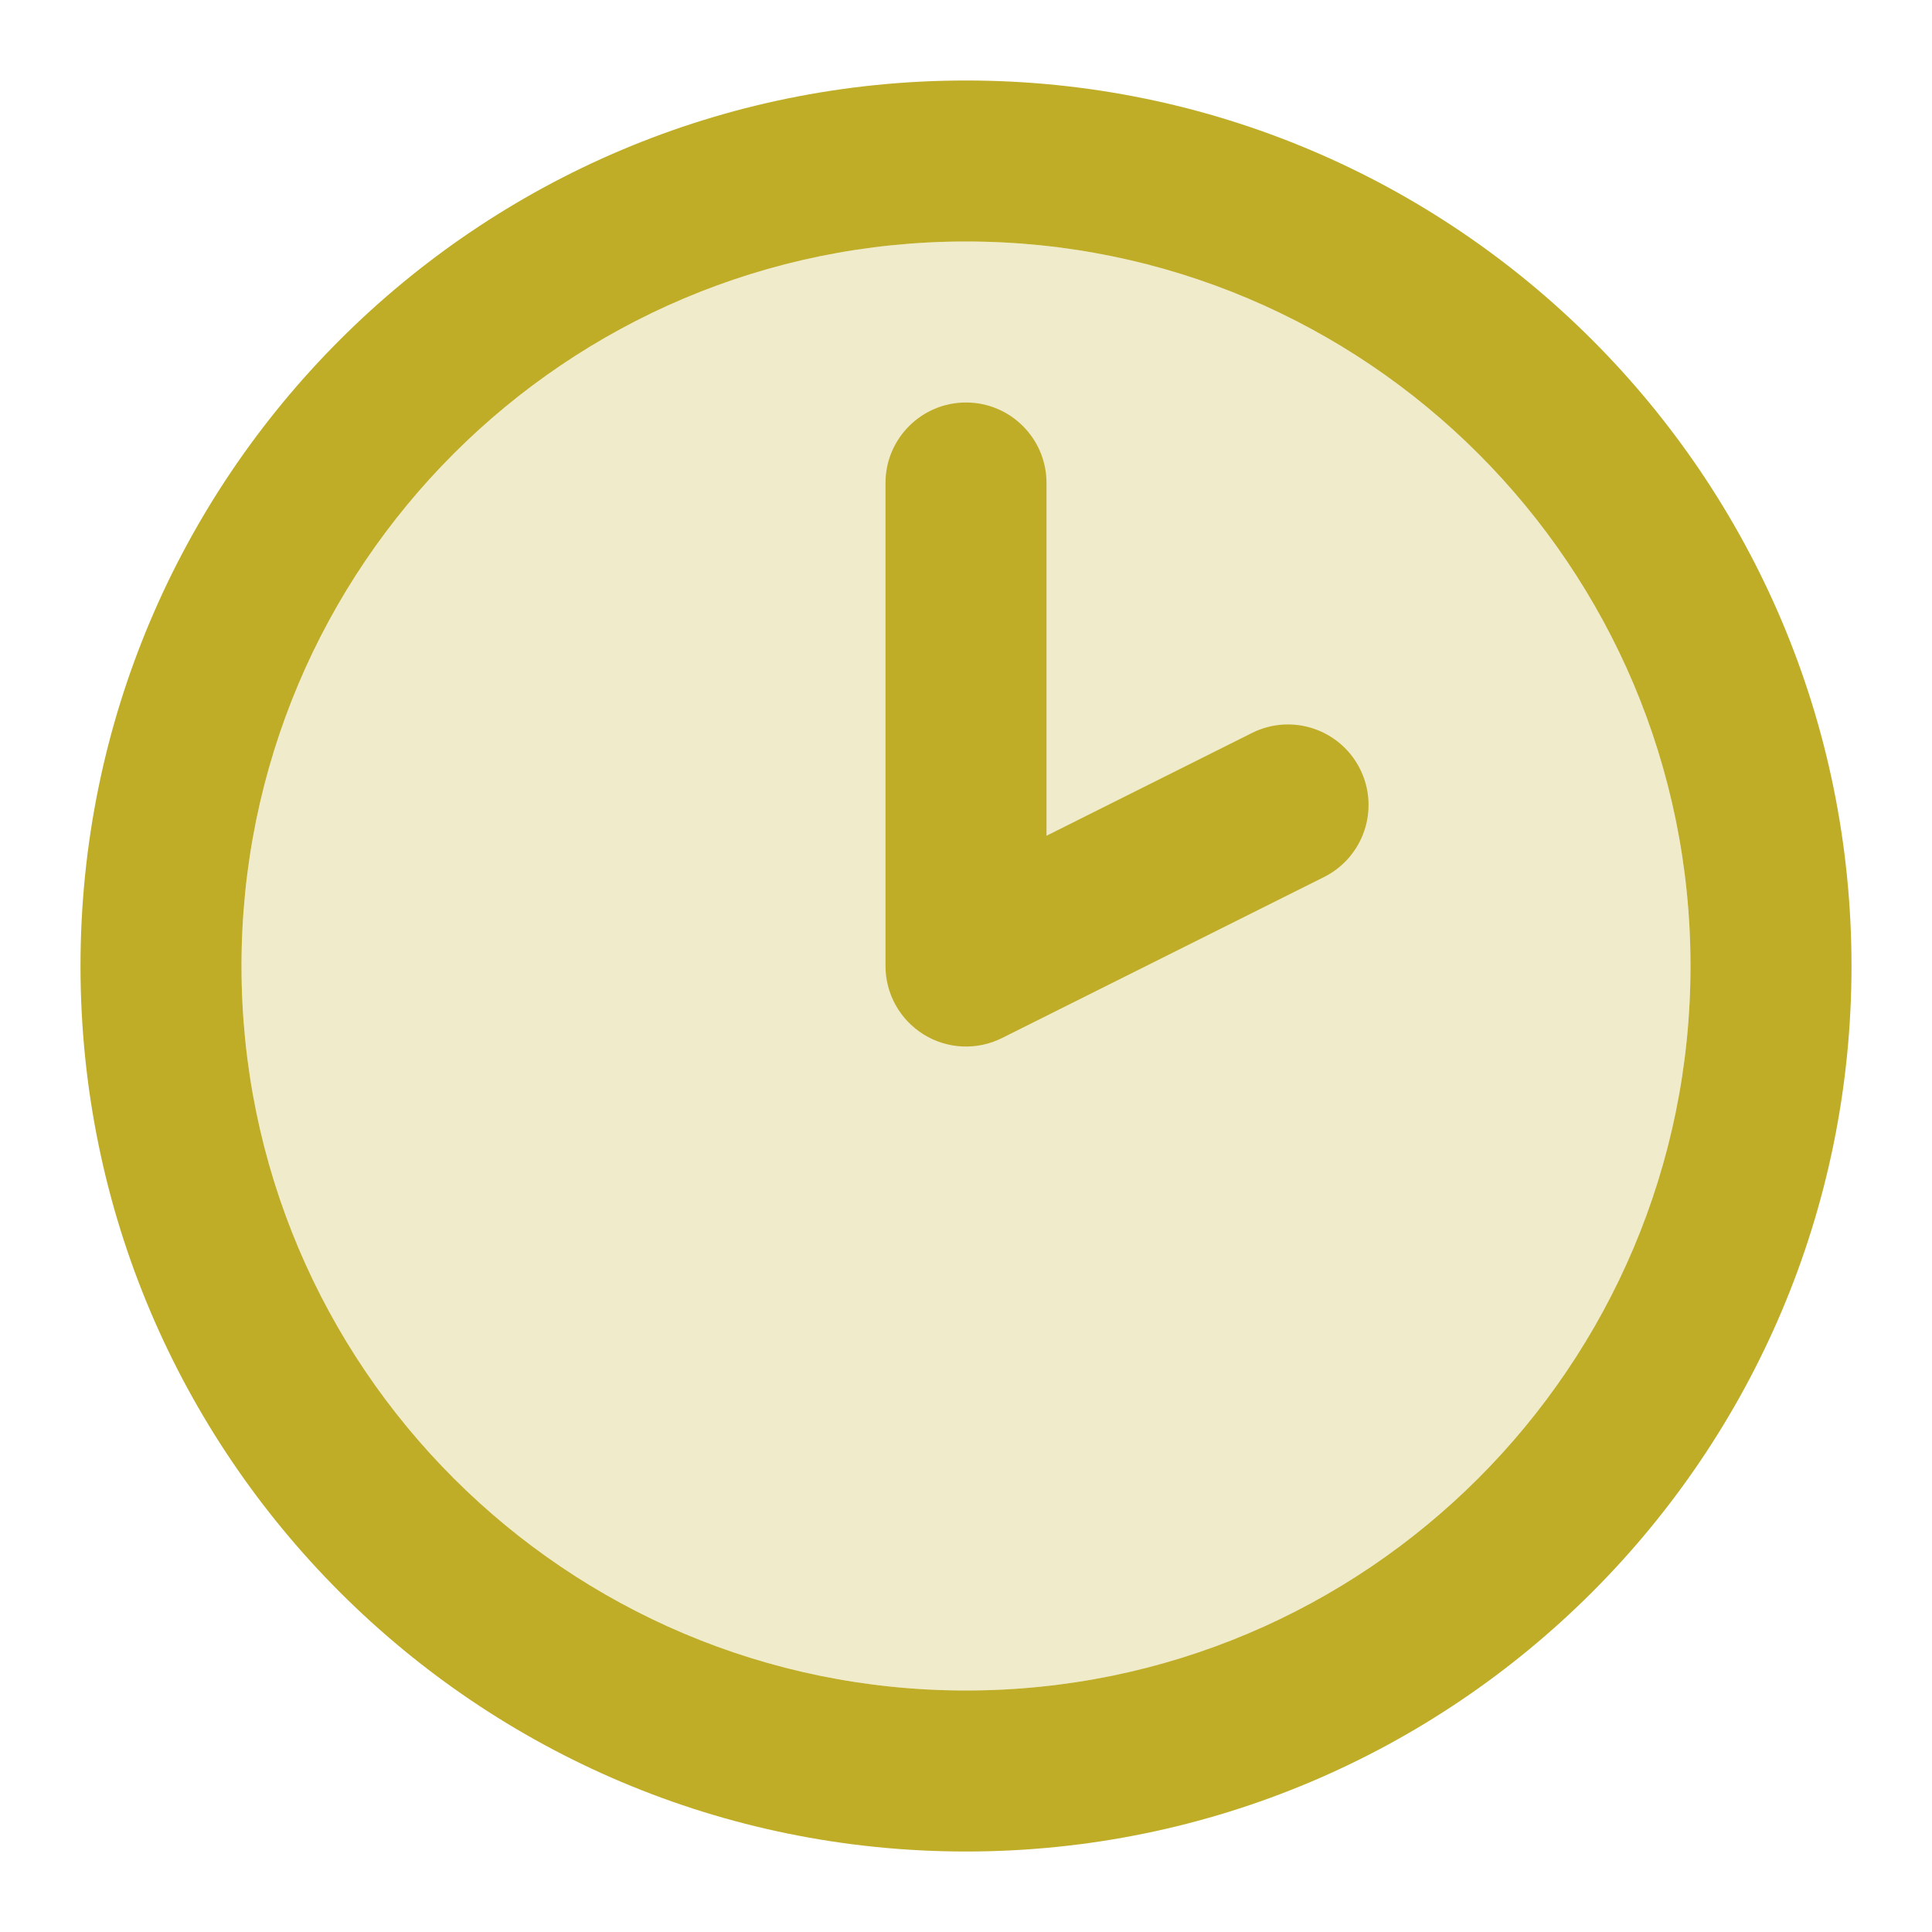
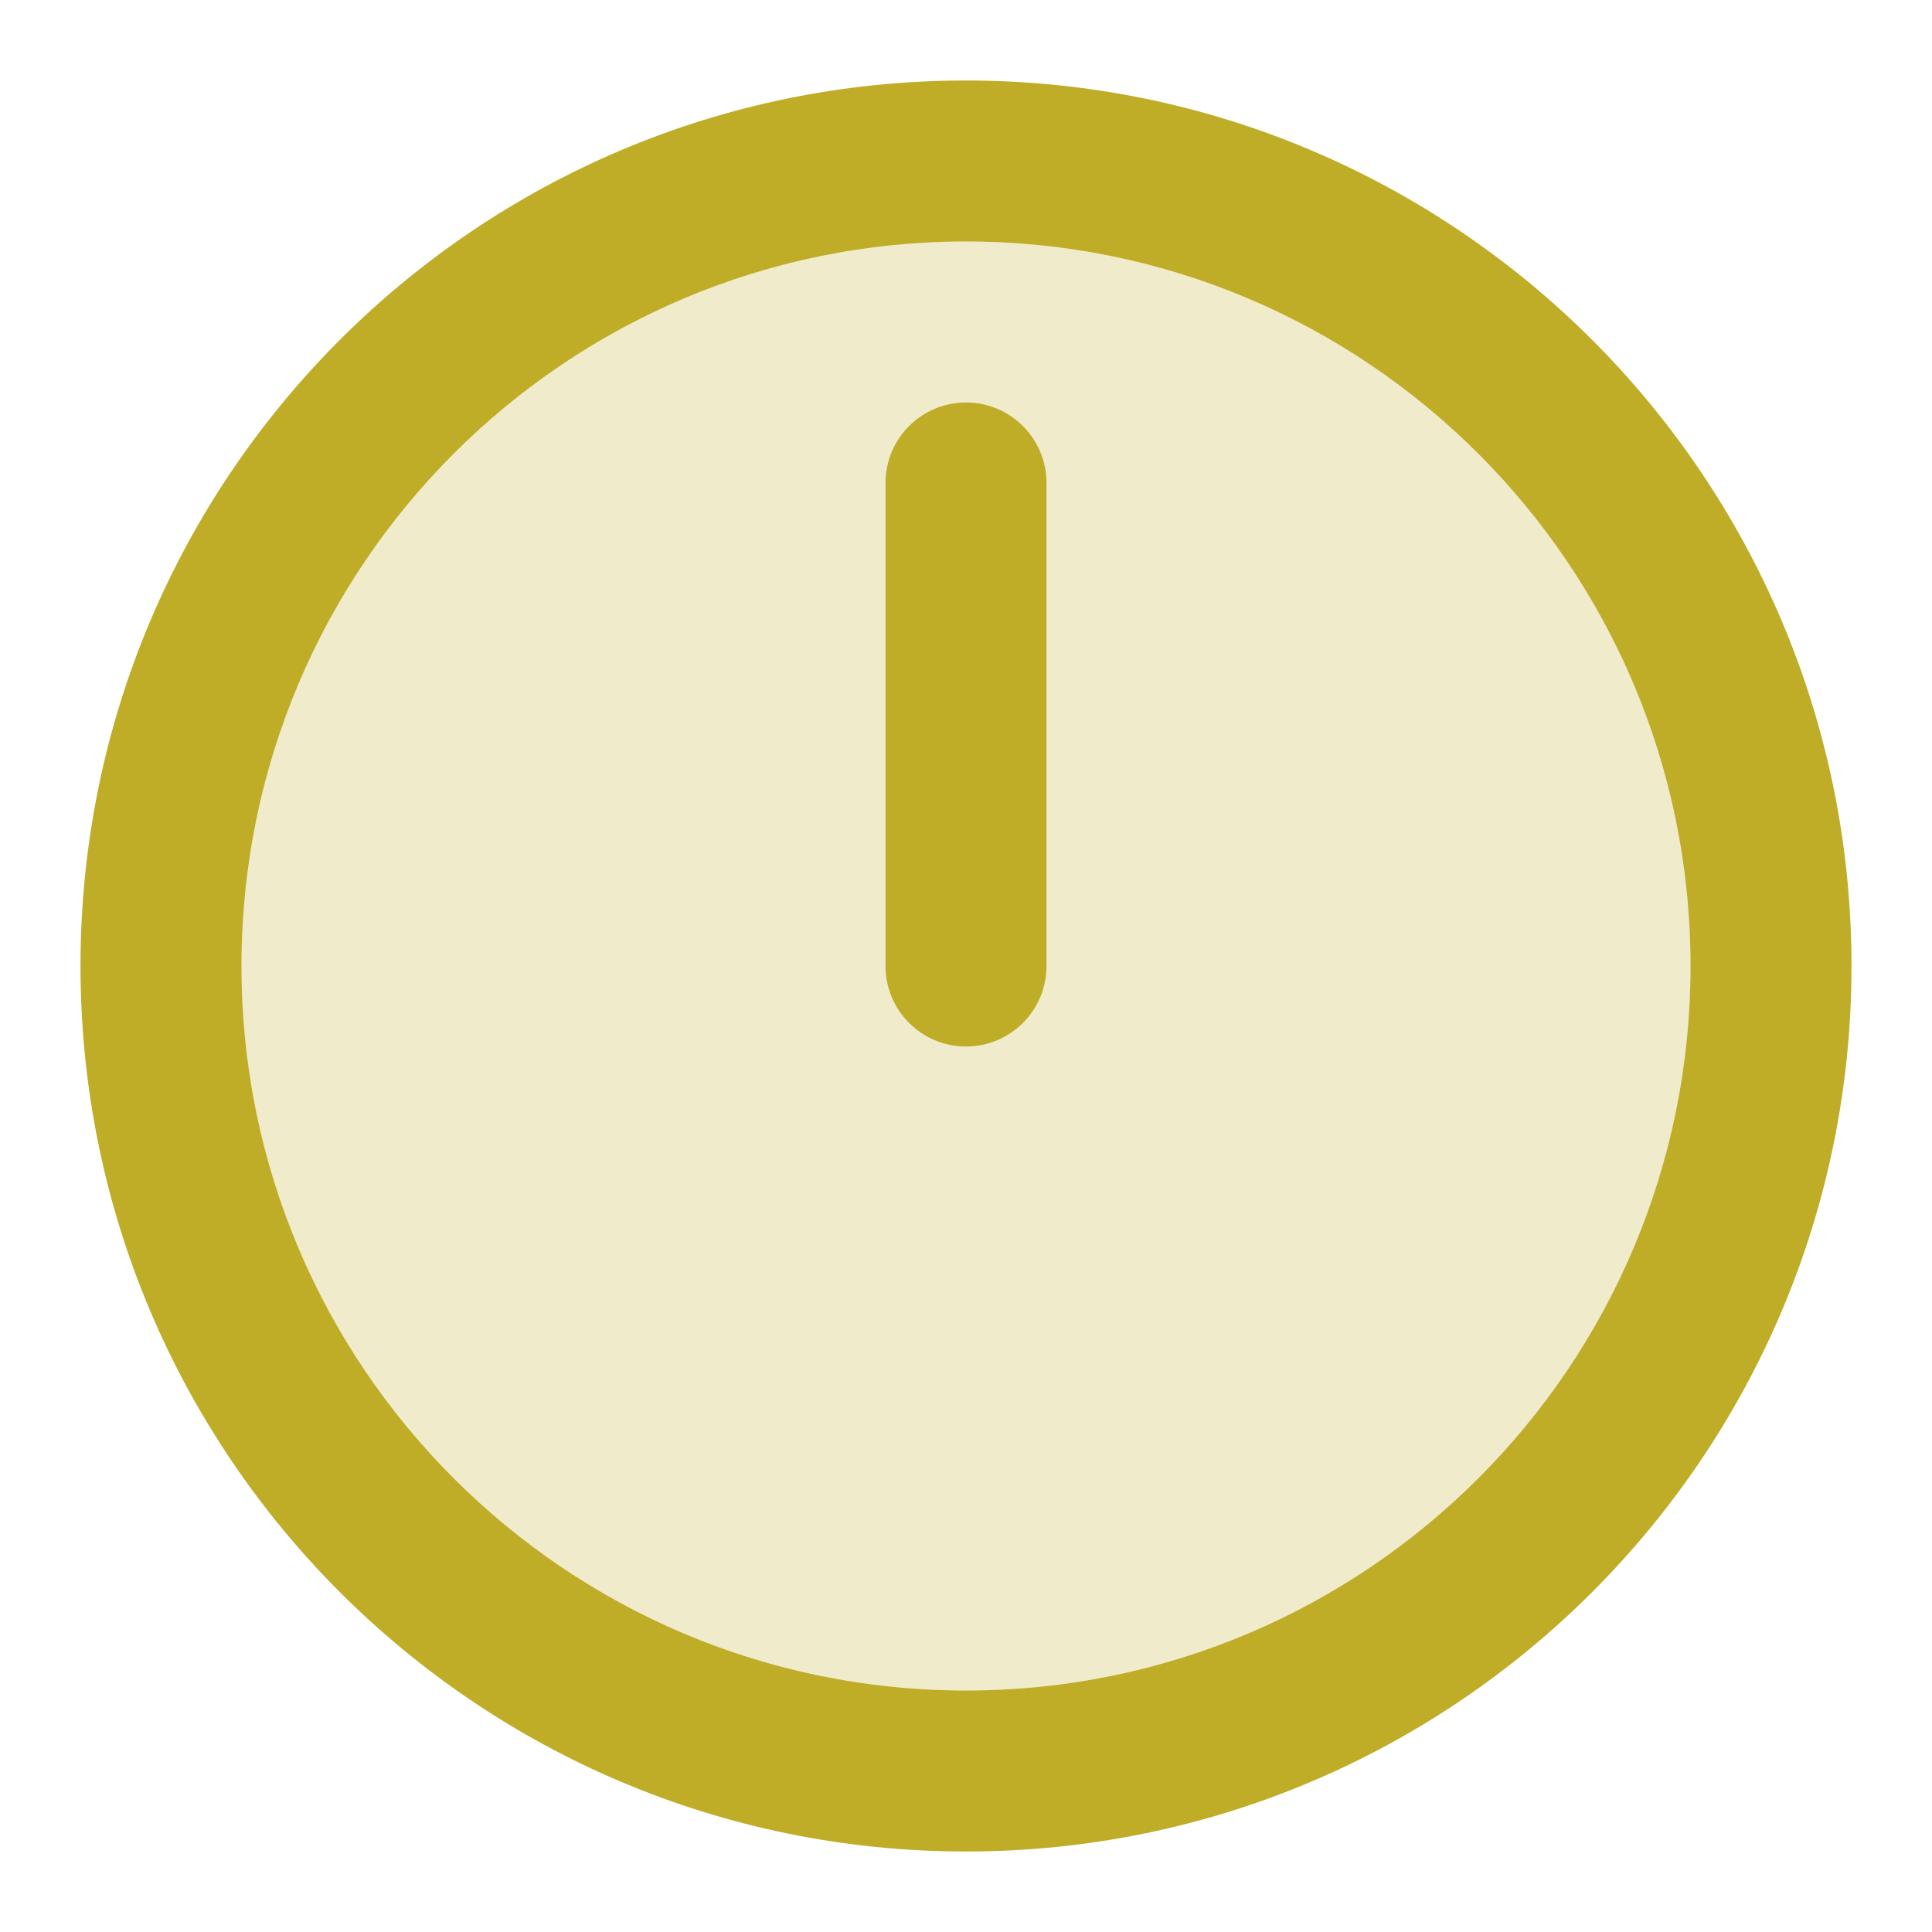
<svg xmlns="http://www.w3.org/2000/svg" width="24" height="24" viewBox="0 0 24 24" fill="none">
-   <path d="M12 1C18.075 1 23 5.925 23 12C23 18.075 18.075 23 12 23C5.925 23 1 18.075 1 12C1 5.925 5.925 1 12 1ZM12 3C7.029 3 3 7.029 3 12C3 16.971 7.029 21 12 21C16.971 21 21 16.971 21 12C21 7.029 16.971 3 12 3ZM12 5C12.552 5 13 5.448 13 6V10.382L15.553 9.105C16.047 8.858 16.648 9.059 16.895 9.553C17.142 10.047 16.941 10.648 16.447 10.895L12.447 12.895C12.137 13.05 11.769 13.033 11.475 12.851C11.18 12.668 11 12.347 11 12V6C11 5.448 11.448 5 12 5Z" fill="#BFAC27" />
+   <path d="M21 12C21 7.029 16.971 3 12 3C7.029 3 3 7.029 3 12C3 16.971 7.029 21 12 21C16.971 21 21 16.971 21 12ZM11 12V6C11 5.448 11.448 5 12 5C12.552 5 13 5.448 13 6V12C13 12.552 12.552 13 12 13C11.448 13 11 12.552 11 12ZM23 12C23 18.075 18.075 23 12 23C5.925 23 1 18.075 1 12C1 5.925 5.925 1 12 1C18.075 1 23 5.925 23 12Z" fill="#BFAC27" />
  <path opacity="0.24" d="M21 12C21 7.029 16.971 3 12 3C7.029 3 3 7.029 3 12C3 16.971 7.029 21 12 21C16.971 21 21 16.971 21 12Z" fill="#BFAC27" />
</svg>
